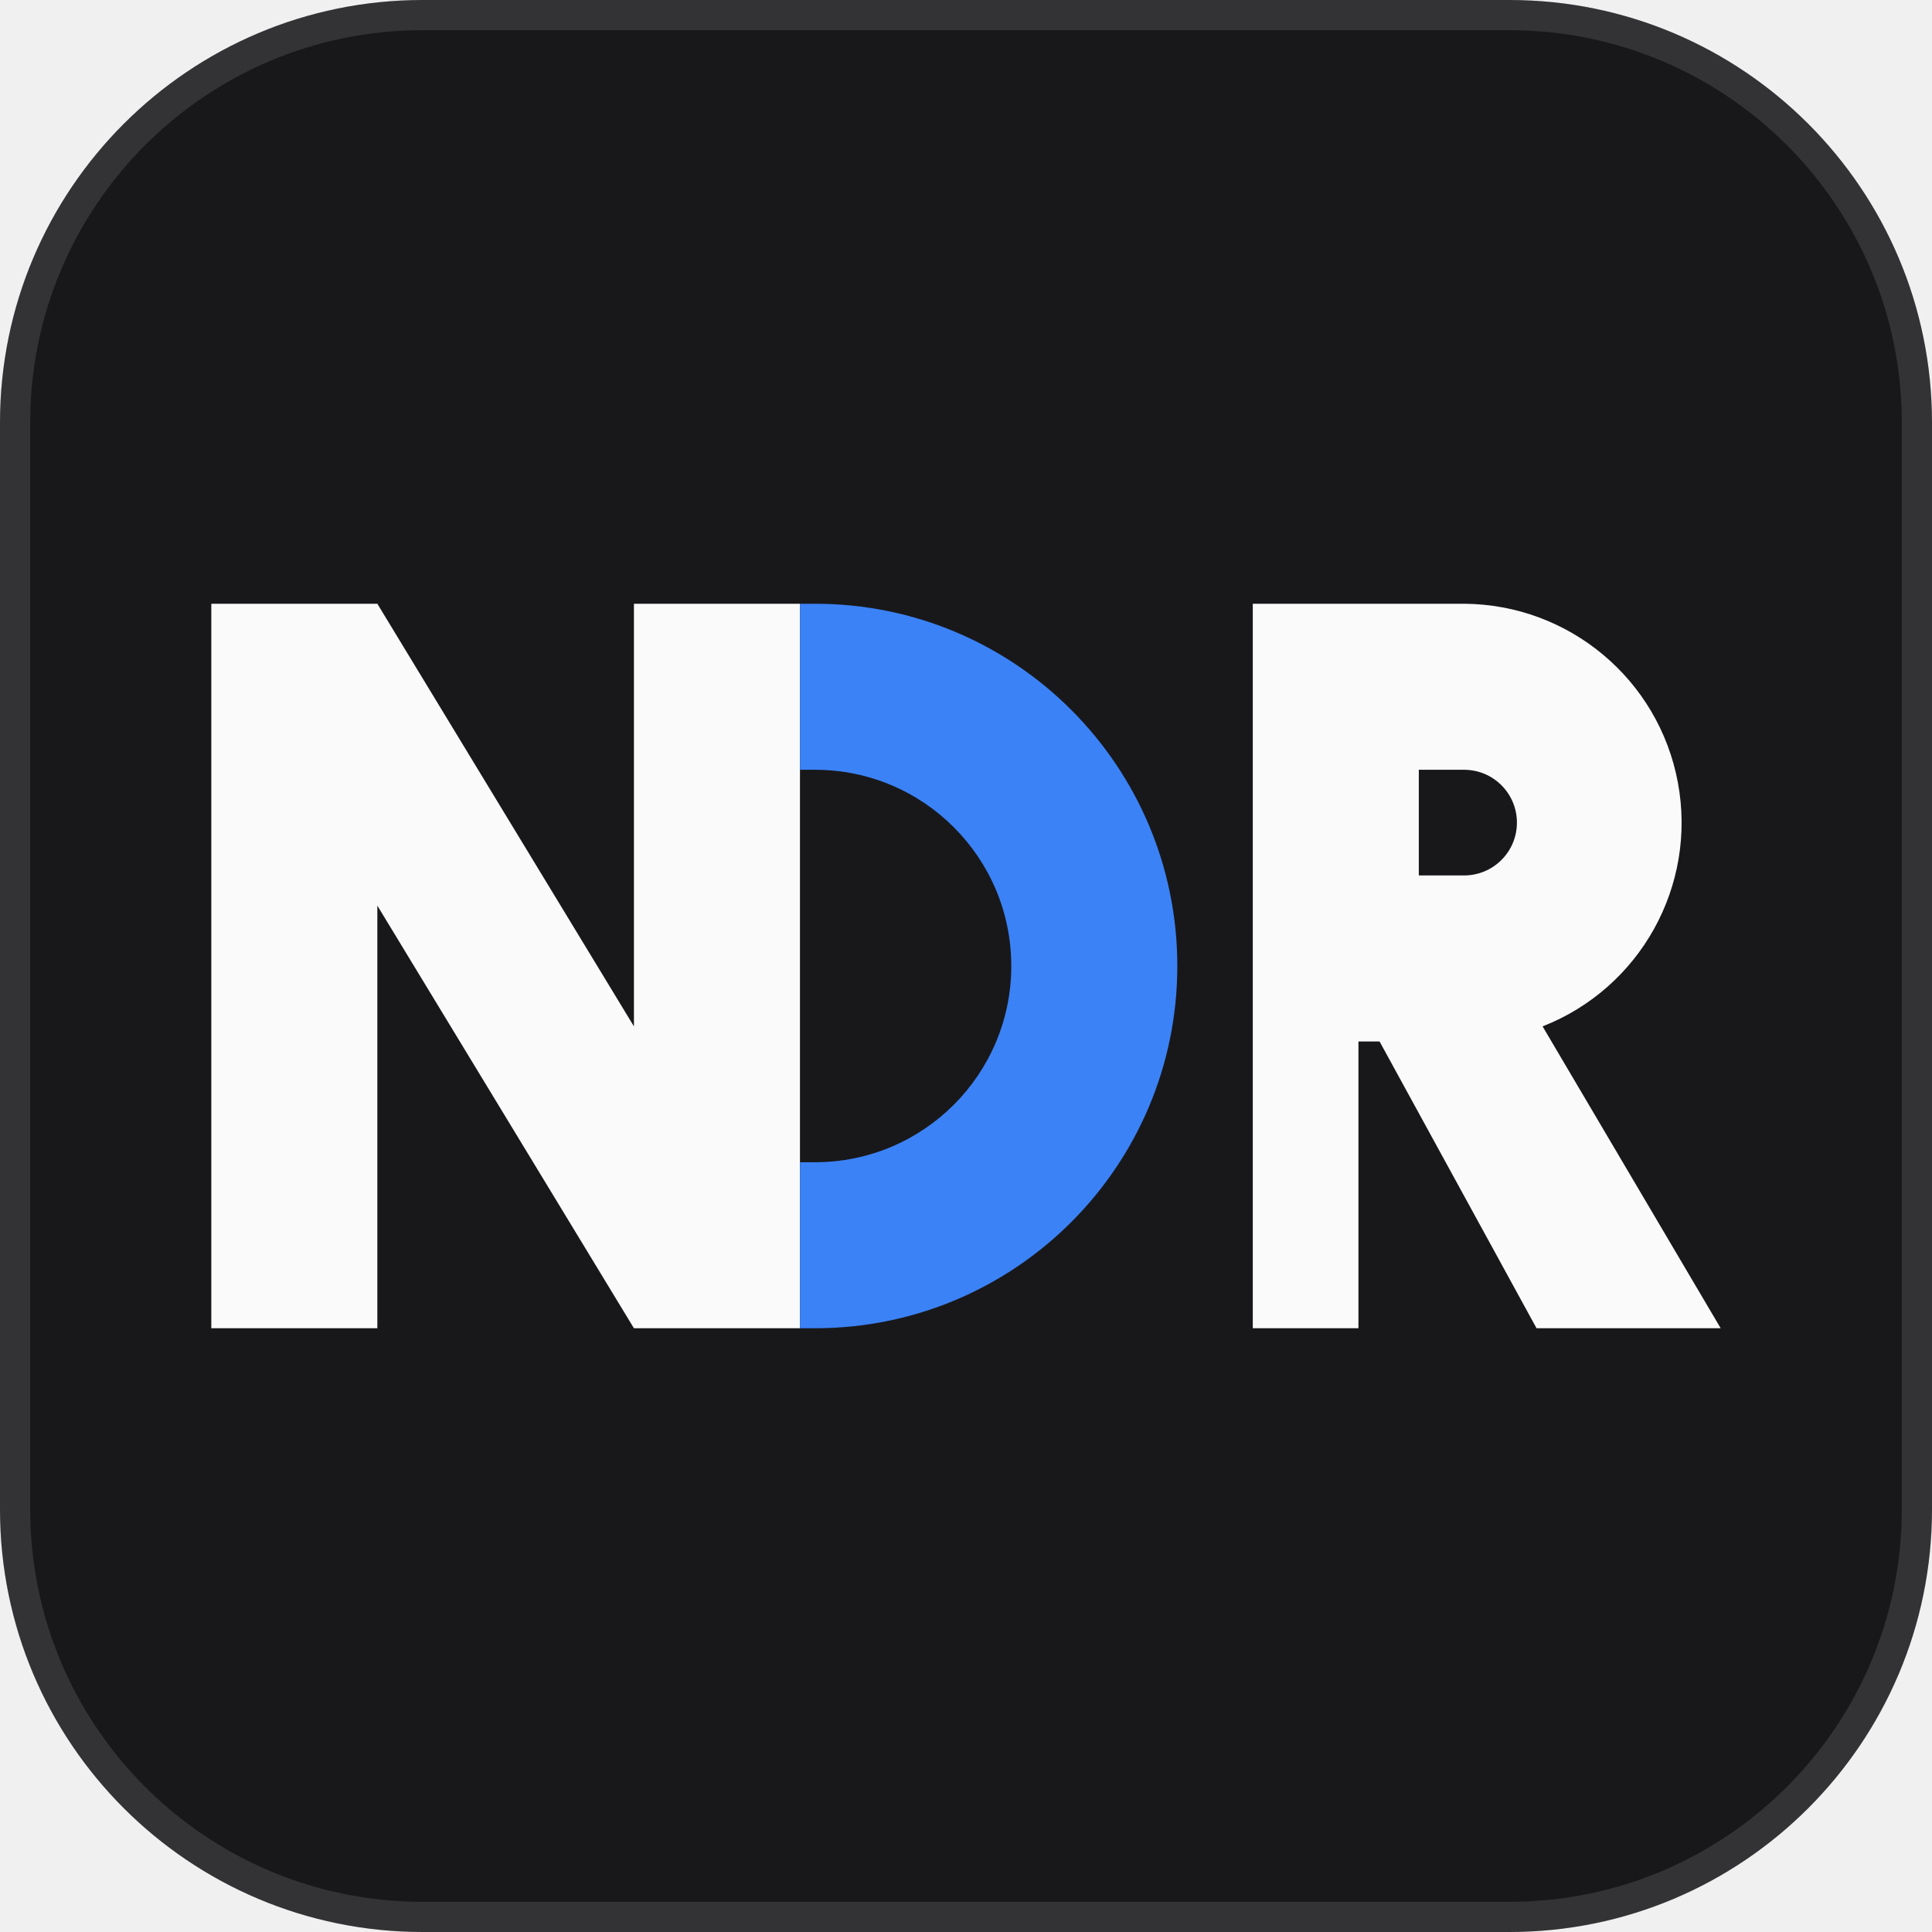
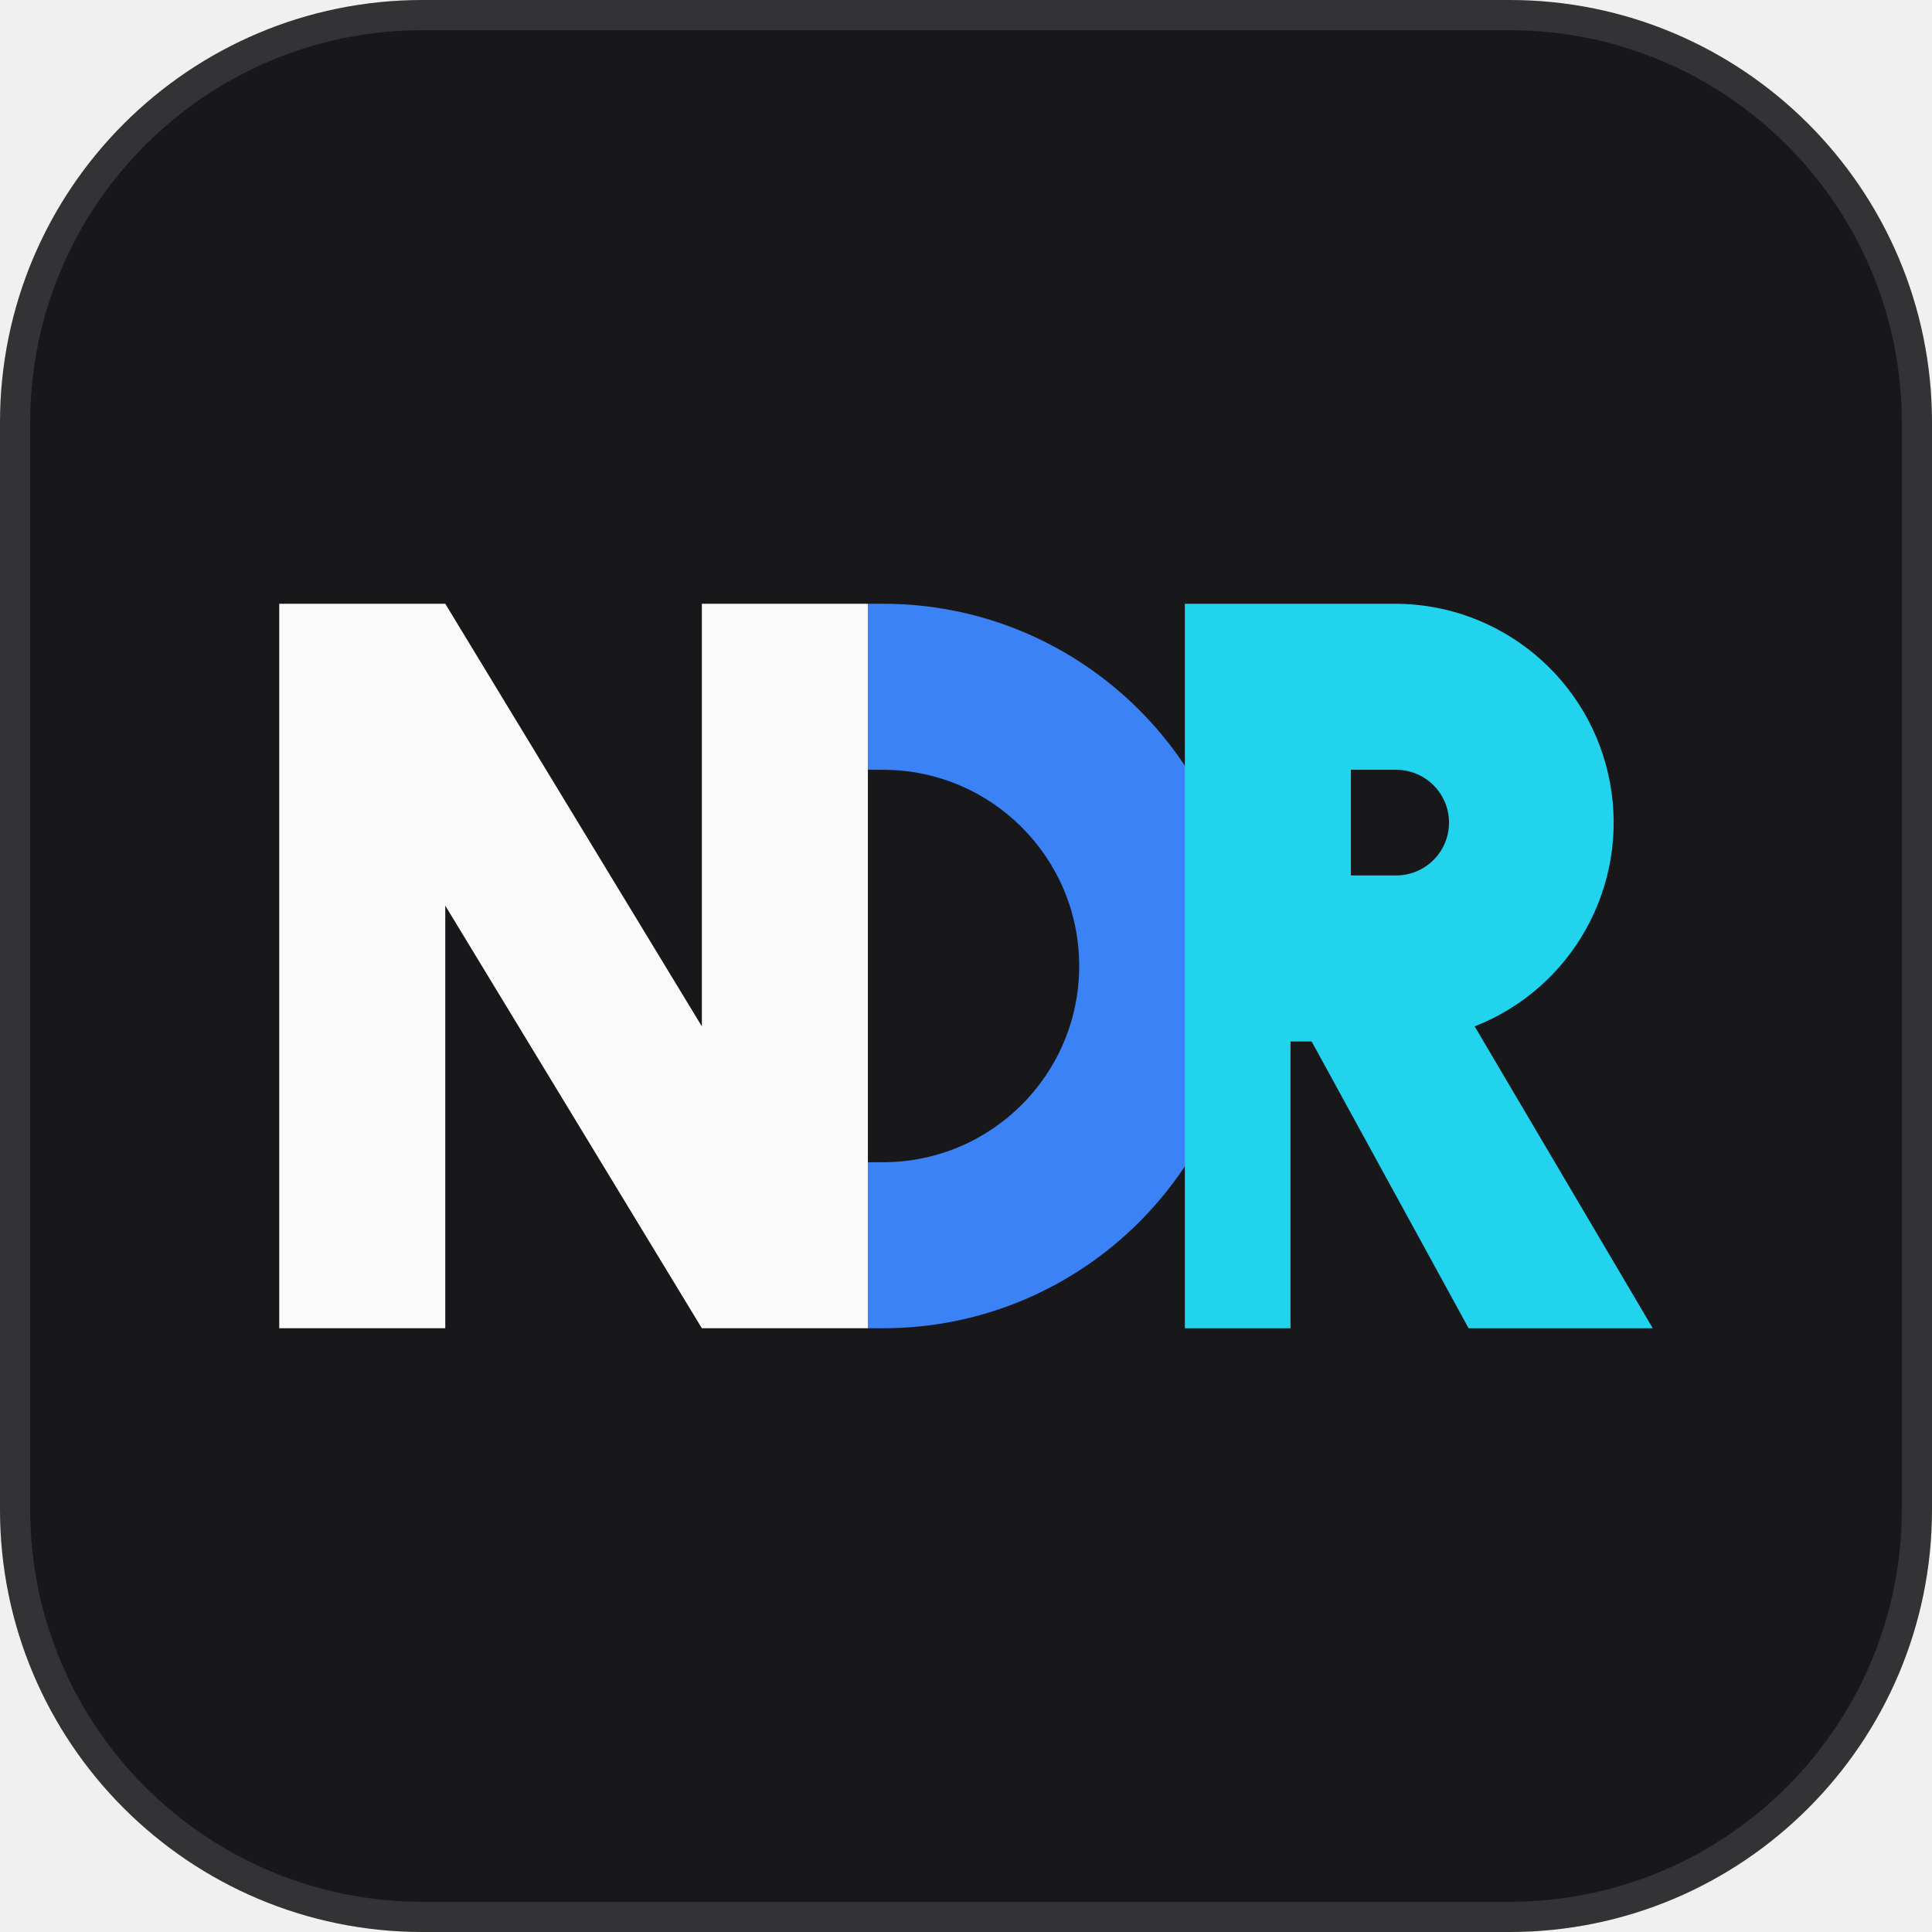
<svg xmlns="http://www.w3.org/2000/svg" viewBox="0 0 64 64">
  <rect width="64" height="64" rx="14" fill="#18181b" />
  <rect x=".5" y=".5" width="63" height="63" rx="13.5" fill="none" stroke="#fff" stroke-opacity=".12" />
-   <path d="M7 44V20h5.5l8.5 14V20h5.5v24H21l-8.5-14v14z" fill="#fafafa" />
-   <path d="M26.5 20h.5a12 12 0 0 1 0 24h-.5v-5.5h.5a6.5 6.5 0 0 0 0-13h-.5z" fill="#3b82f6" />
-   <path fill-rule="evenodd" d="M41.5 44V20h7a7.25 7.25 0 0 1 3.2 13.75L57 44h-6.2l-4.4-9.5h--.? z" fill="none" />
-   <path fill-rule="evenodd" d="M41.5 44V20h7a7.25 7.25 0 0 1 2.6 14L57 44h-6.1l-5.2-9.5h-.7V44zM47 25.5v3.5h1.5a1.75 1.75 0 0 0 0-3.5z" fill="#fafafa" />
+   <g transform="translate(2.25 0)">
+     <path d="M7 44V20h5.5l8.5 14V20h5.5v24H21l-8.5-14v14z" fill="#fafafa" />
+     <path d="M26.5 20h.5a12 12 0 0 1 0 24h-.5v-5.5h.5a6.5 6.5 0 0 0 0-13h-.5z" fill="#3b82f6" />
+     <path fill-rule="evenodd" d="M37 44V20h7a7.25 7.25 0 0 1 2.6 14L52.5 44h-6.1l-5.2-9.5h-.7V44zM42.5 25.5v3.5H44a1.75 1.75 0 0 0 0-3.5z" fill="#22d3ee" />
+   </g>
</svg>
